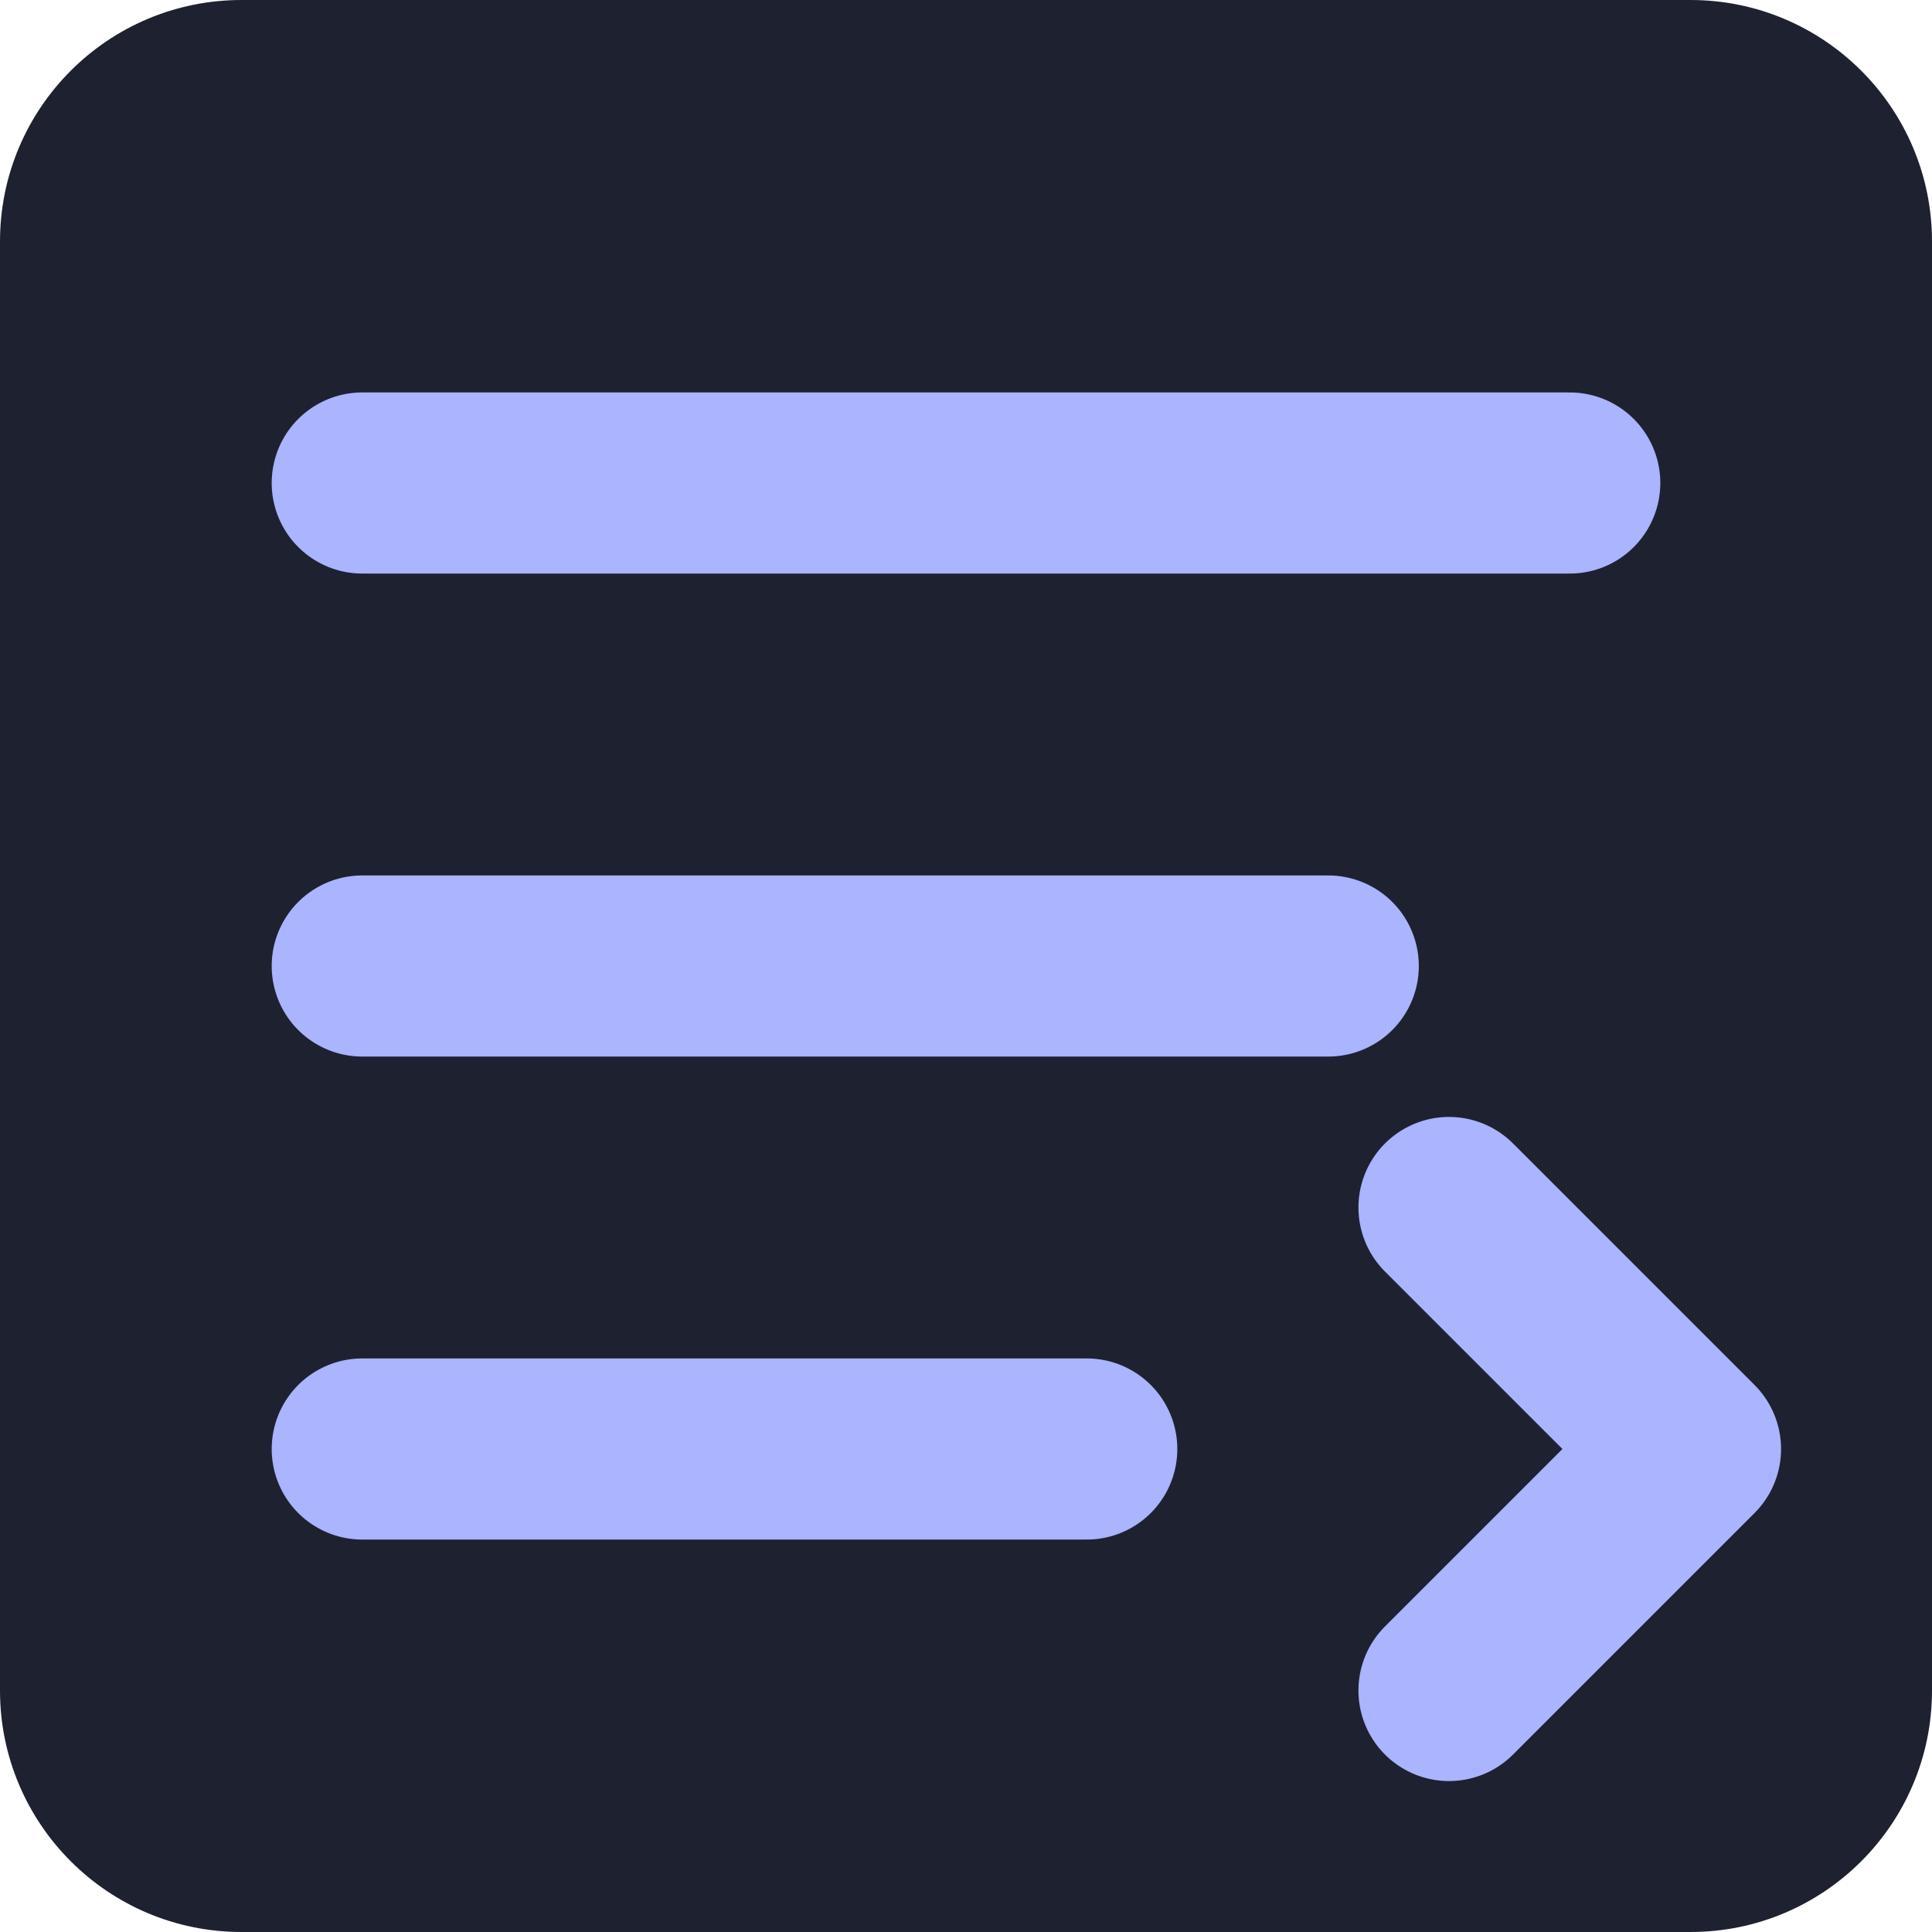
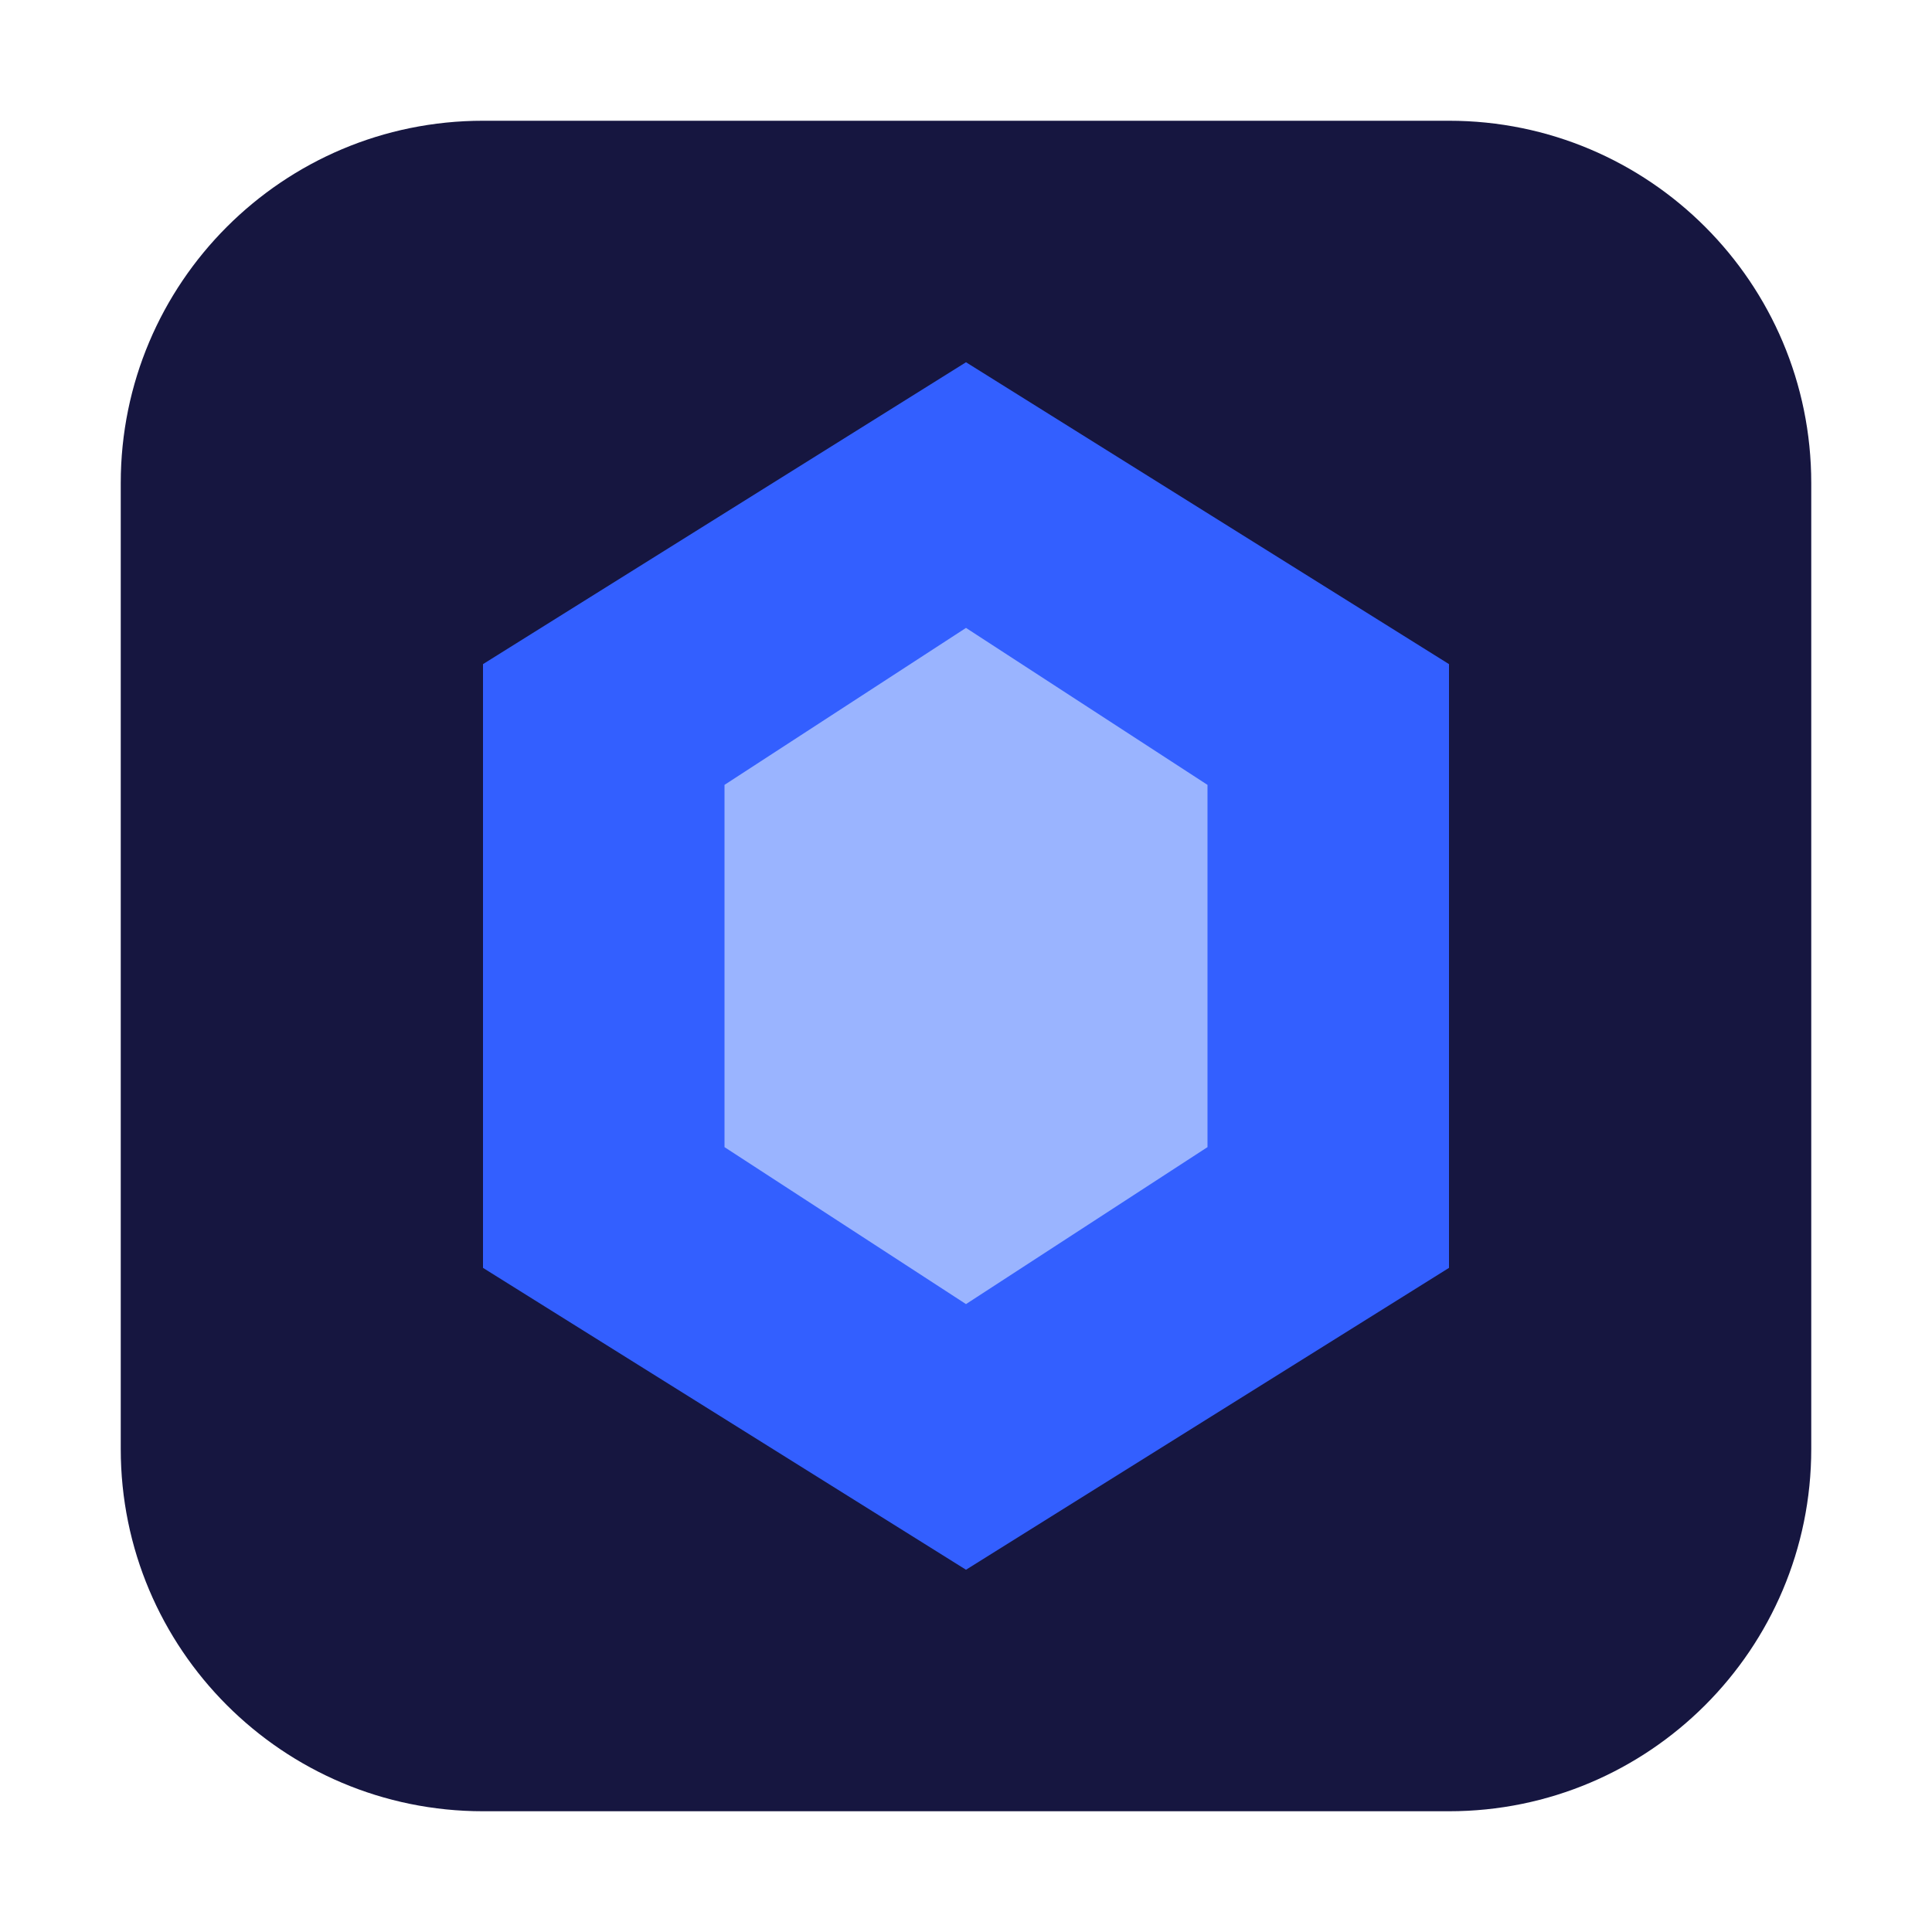
<svg xmlns="http://www.w3.org/2000/svg" width="16" height="16" viewBox="0 0 16 16">
-   <rect width="16" height="16" rx="2" fill="#1e2130" />
-   <path d="M3 4h10M3 8h8M3 12h6" stroke="#aab4ff" stroke-width="1.5" stroke-linecap="round" fill="none" />
-   <path d="M12 10l2 2-2 2" stroke="#aab4ff" stroke-width="1.5" stroke-linecap="round" stroke-linejoin="round" fill="none" />
+   <rect x="1" y="1" width="14" height="14" rx="3" fill="#161640" />
+   <path d="M8 3l4 2.5v5L8 13l-4-2.5v-5z" fill="#335FFF" />
+   <path d="M8 5.2l2 1.3v3l-2 1.3-2-1.3v-3z" fill="#9AB4FF" />
</svg>
